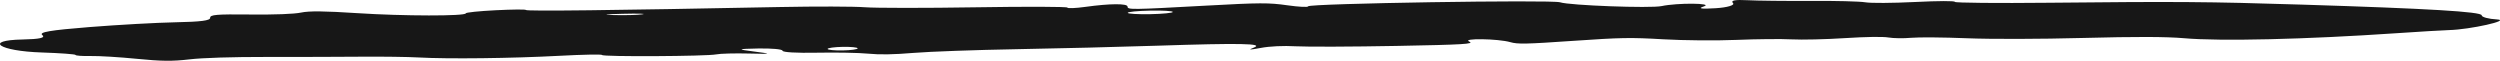
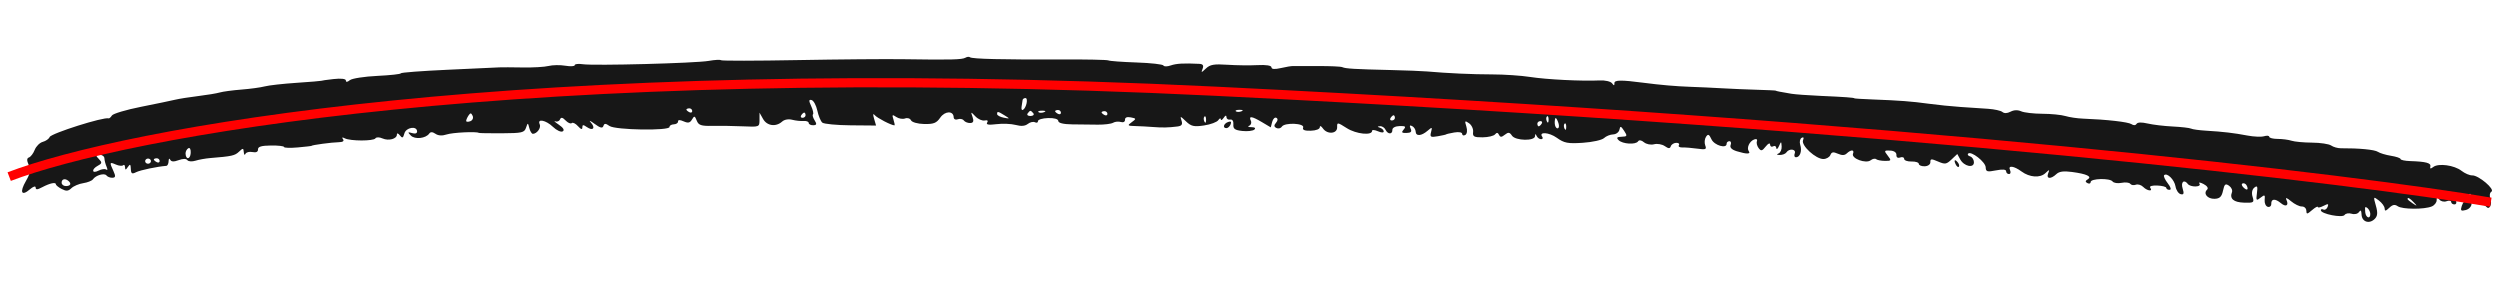
- <svg xmlns="http://www.w3.org/2000/svg" width="288" height="7" viewBox="0 0 288 7" fill="none">
-   <path fill-rule="evenodd" clip-rule="evenodd" d="M287.633 2.236C286.678 2.184 285.892 1.972 285.888 1.764C285.879 1.35 279.774 0.987 265.172 0.532C254.285 0.193 250.841 0.167 236.032 0.317C230.075 0.377 225.201 0.331 225.198 0.216C225.196 0.091 223.328 0.097 220.598 0.231C217.987 0.36 215.516 0.373 214.878 0.264C214.26 0.158 211.42 0.086 208.566 0.104C205.712 0.122 202.438 0.086 201.289 0.024C199.868 -0.053 199.342 0.053 199.641 0.355C199.884 0.598 198.985 0.865 197.644 0.947C195.958 1.05 195.537 0.986 196.284 0.739C197.471 0.346 193.247 0.314 191.419 0.701C190.13 0.974 180.807 0.627 179.725 0.266C178.781 -0.049 150.683 0.4 150.69 0.73C150.692 0.851 149.617 0.796 148.297 0.609C146.157 0.304 145.161 0.308 138.999 0.646C130.249 1.126 129.902 1.13 129.894 0.759C129.886 0.387 127.864 0.401 125.042 0.791C123.902 0.948 122.967 0.986 122.965 0.875C122.962 0.763 118.21 0.748 112.403 0.841C106.598 0.934 100.849 0.931 99.629 0.835C98.408 0.739 93.996 0.727 89.825 0.81C70.517 1.193 60.585 1.308 60.582 1.149C60.58 1.07 59.021 1.083 57.117 1.179C55.212 1.274 53.656 1.435 53.658 1.534C53.666 1.869 46.451 1.859 41.182 1.516C37.364 1.268 35.618 1.25 34.683 1.448C33.888 1.617 31.661 1.701 28.801 1.671C24.91 1.631 24.2 1.69 24.208 2.056C24.215 2.37 23.131 2.51 20.252 2.566C18.073 2.608 13.594 2.857 10.3 3.119C5.744 3.482 4.446 3.704 4.876 4.046C5.262 4.354 4.55 4.512 2.61 4.549C-1.939 4.637 -0.115 5.885 4.798 6.045C6.944 6.116 8.702 6.244 8.704 6.33C8.706 6.416 9.487 6.471 10.439 6.453C11.392 6.434 13.787 6.579 15.761 6.775C18.598 7.056 19.866 7.069 21.804 6.841C23.332 6.661 26.716 6.555 30.78 6.56C34.368 6.564 39.253 6.551 41.635 6.53C44.018 6.51 46.987 6.55 48.235 6.62C51.627 6.809 58.937 6.722 64.459 6.428C67.152 6.284 69.357 6.243 69.359 6.335C69.364 6.555 81.454 6.49 82.517 6.264C82.963 6.17 84.67 6.126 86.308 6.167C88.911 6.232 88.987 6.204 86.903 5.941C84.847 5.682 84.907 5.633 87.329 5.586C88.874 5.556 90.141 5.67 90.145 5.84C90.149 6.024 91.749 6.117 94.136 6.071C96.327 6.029 98.975 6.079 100.018 6.182C101.342 6.313 102.923 6.286 105.245 6.094C107.077 5.942 112.421 5.75 117.121 5.667C121.819 5.584 129.153 5.401 133.414 5.262C142.867 4.951 145.651 5.005 144.455 5.477C143.735 5.761 143.9 5.77 145.238 5.521C146.296 5.324 147.821 5.253 149.296 5.333C150.595 5.404 155.79 5.385 160.842 5.291C168.592 5.147 169.904 5.069 169.259 4.791C168.321 4.388 172.575 4.448 174.002 4.859C174.842 5.101 175.786 5.081 181.184 4.709C186.768 4.325 187.828 4.306 191.621 4.527C193.943 4.662 197.739 4.694 200.055 4.596C202.374 4.499 205.231 4.471 206.406 4.535C207.58 4.598 210.331 4.534 212.518 4.393C214.95 4.237 216.904 4.208 217.548 4.318C218.125 4.417 219.301 4.434 220.158 4.354C221.016 4.275 223.887 4.298 226.539 4.405C229.342 4.519 234.972 4.505 239.997 4.372C245.951 4.214 249.553 4.223 251.589 4.402C255.769 4.769 265.605 4.537 276.08 3.826C278.759 3.643 281.485 3.481 282.138 3.465C284.554 3.406 289.366 2.329 287.633 2.236ZM132.513 1.633C131.084 1.66 129.912 1.59 129.91 1.478C129.907 1.365 131.075 1.25 132.504 1.222C133.933 1.194 135.104 1.264 135.107 1.377C135.109 1.49 133.942 1.605 132.513 1.633ZM97.076 5.809C96.124 5.827 95.342 5.75 95.34 5.637C95.337 5.524 96.115 5.417 97.067 5.398C98.02 5.38 98.802 5.457 98.804 5.57C98.807 5.683 98.029 5.79 97.076 5.809ZM70.667 1.733C69.285 1.695 69.694 1.638 71.712 1.589C73.538 1.545 74.561 1.574 73.987 1.653C73.414 1.732 71.919 1.769 70.667 1.733Z" fill="#171717" />
+ <svg xmlns="http://www.w3.org/2000/svg" width="272" height="32" viewBox="0 0 272 32" fill="none">
+   <path fill-rule="evenodd" clip-rule="evenodd" d="M78.447 6.552C78.537 6.628 82.271 6.622 86.745 6.539C91.219 6.457 96.444 6.413 98.356 6.443C103.473 6.521 104.678 6.491 105.039 6.279C105.217 6.173 105.44 6.151 105.534 6.23C105.755 6.415 109.087 6.496 115.351 6.467C118.096 6.455 120.455 6.502 120.593 6.573C120.731 6.644 122.112 6.745 123.661 6.798C125.21 6.85 126.526 6.999 126.585 7.127C126.644 7.256 126.999 7.253 127.374 7.121C127.984 6.907 128.796 6.862 130.496 6.947C130.876 6.966 130.981 7.125 130.846 7.473C130.665 7.938 130.69 7.936 131.207 7.45C131.664 7.021 132.082 6.949 133.546 7.046C134.527 7.112 136.003 7.129 136.827 7.085C137.751 7.036 138.328 7.127 138.334 7.323C138.341 7.536 138.68 7.562 139.363 7.404C139.924 7.273 140.525 7.175 140.699 7.186C140.873 7.197 142.081 7.198 143.383 7.189C144.686 7.18 145.883 7.234 146.044 7.307C146.399 7.47 147.367 7.527 151.292 7.619C152.943 7.658 154.722 7.727 155.244 7.773C157.521 7.973 160.16 8.093 162.36 8.096C163.663 8.098 165.514 8.223 166.474 8.373C168.259 8.651 172.108 8.843 174.039 8.751C174.631 8.722 175.237 8.859 175.385 9.055C175.605 9.344 175.654 9.341 175.649 9.041C175.643 8.695 176.383 8.686 178.811 9.004C180.634 9.242 182.381 9.394 183.877 9.444C184.834 9.477 186.399 9.549 187.356 9.605C188.313 9.661 190.021 9.733 191.151 9.766C192.281 9.798 193.206 9.841 193.207 9.863C193.208 9.904 193.691 10 194.912 10.202C195.325 10.271 196.749 10.374 198.077 10.432C200.679 10.546 201.757 10.624 201.76 10.698C201.76 10.724 202.615 10.777 203.658 10.817C206.69 10.932 207.971 11.029 209.831 11.284C210.79 11.415 212.358 11.575 213.316 11.638C214.273 11.702 215.616 11.791 216.301 11.837C216.986 11.883 217.688 12.038 217.86 12.183C218.063 12.353 218.378 12.342 218.749 12.151C219.124 11.957 219.526 11.944 219.908 12.112C220.23 12.254 221.264 12.373 222.206 12.378C223.148 12.382 224.277 12.493 224.716 12.625C225.154 12.757 226.01 12.884 226.619 12.907C229.222 13.006 231.551 13.27 231.899 13.505C232.134 13.664 232.342 13.654 232.455 13.478C232.573 13.297 233 13.283 233.666 13.439C234.233 13.572 235.463 13.718 236.4 13.764C237.338 13.81 238.232 13.914 238.388 13.993C238.543 14.073 239.273 14.174 240.009 14.218C241.885 14.33 243.049 14.466 244.519 14.747C245.218 14.88 246.036 14.913 246.338 14.821C246.639 14.729 246.889 14.757 246.893 14.883C246.897 15.01 247.311 15.113 247.813 15.114C248.314 15.114 248.992 15.203 249.318 15.311C249.645 15.42 250.649 15.513 251.552 15.519C252.453 15.524 253.388 15.665 253.629 15.831C253.869 15.998 254.343 16.133 254.682 16.131C256.655 16.118 258.359 16.281 258.709 16.517C258.929 16.665 259.574 16.86 260.141 16.95C260.708 17.04 261.176 17.199 261.179 17.303C261.184 17.407 261.648 17.507 262.213 17.525C263.949 17.582 264.511 17.731 264.422 18.111C264.36 18.376 264.446 18.392 264.74 18.167C265.303 17.736 267.024 17.97 267.811 18.584C268.174 18.867 268.7 19.092 268.981 19.083C269.672 19.062 271.49 20.605 271.068 20.854C270.889 20.961 270.835 21.286 270.949 21.578C271.178 22.164 270.86 22.887 270.536 22.515C270.423 22.386 270.007 22.13 269.611 21.948C268.975 21.654 268.892 21.678 268.906 22.147C268.915 22.446 268.642 22.754 268.283 22.849C267.745 22.992 267.675 22.922 267.841 22.404C267.95 22.066 268.262 21.614 268.535 21.4C268.968 21.059 268.931 21.033 268.245 21.192C267.814 21.292 267.359 21.379 267.235 21.385C267.11 21.391 267.096 21.583 267.202 21.812C267.31 22.041 267.24 22.233 267.048 22.239C266.856 22.245 266.695 22.127 266.69 21.977C266.686 21.828 266.457 21.79 266.182 21.893C265.907 21.997 265.551 21.909 265.391 21.698C265.154 21.385 265.102 21.399 265.11 21.776C265.115 22.03 264.873 22.339 264.573 22.462C263.754 22.799 261.376 22.786 260.881 22.442C260.553 22.215 260.324 22.255 259.953 22.608C259.555 22.985 259.458 22.998 259.448 22.676C259.441 22.457 259.157 22.067 258.817 21.81C258.216 21.354 258.208 21.37 258.496 22.38C258.719 23.159 258.682 23.523 258.347 23.841C257.749 24.408 256.967 24.126 256.936 23.332C256.92 22.893 256.834 22.807 256.666 23.059C256.523 23.274 256.183 23.355 255.855 23.254C255.545 23.159 255.201 23.219 255.091 23.388C254.865 23.737 252.518 23.276 252.506 22.881C252.502 22.754 252.628 22.718 252.786 22.798C252.944 22.879 253.15 22.751 253.244 22.513C253.383 22.161 253.301 22.139 252.8 22.397C252.462 22.572 252.182 22.627 252.179 22.52C252.176 22.413 251.896 22.564 251.558 22.854C251.004 23.33 250.941 23.336 250.928 22.917C250.92 22.661 250.701 22.458 250.44 22.466C250.18 22.474 249.65 22.215 249.262 21.89C248.805 21.507 248.63 21.453 248.762 21.737C249.054 22.36 248.713 22.565 248.158 22.1C247.542 21.584 247.098 21.613 247.115 22.169C247.123 22.414 246.949 22.564 246.731 22.502C246.511 22.44 246.361 22.1 246.395 21.747C246.451 21.179 246.4 21.152 245.946 21.51C245.483 21.875 245.445 21.826 245.555 21.003C245.652 20.273 245.596 20.155 245.272 20.411C245.028 20.603 244.951 20.999 245.079 21.407C245.278 22.036 245.214 22.081 244.158 22.049C243.017 22.016 242.558 21.621 242.837 20.914C242.92 20.704 242.777 20.385 242.518 20.206C242.129 19.936 242.017 20.028 241.864 20.744C241.723 21.404 241.506 21.613 240.949 21.63C240.167 21.654 239.683 21.056 240.137 20.627C240.299 20.473 240.138 20.224 239.744 20.02C239.378 19.831 239.175 19.808 239.296 19.971C239.424 20.144 239.253 20.274 238.883 20.286C238.536 20.297 238.161 20.181 238.049 20.03C237.636 19.471 237.245 19.792 237.47 20.506C237.645 21.062 237.594 21.212 237.258 21.125C237.015 21.062 236.762 20.682 236.696 20.281C236.575 19.548 235.777 18.759 235.46 19.059C235.366 19.148 235.54 19.541 235.846 19.932C236.181 20.36 236.263 20.648 236.051 20.654C235.858 20.66 235.696 20.565 235.693 20.444C235.689 20.322 235.249 20.206 234.715 20.186C234.119 20.164 233.823 20.258 233.951 20.431C234.27 20.862 233.62 20.783 233.178 20.336C232.964 20.12 232.603 20.013 232.375 20.099C232.147 20.184 231.876 20.139 231.771 19.997C231.666 19.856 231.241 19.809 230.825 19.893C230.41 19.977 229.97 19.91 229.847 19.744C229.561 19.357 227.45 19.413 227.462 19.807C227.467 19.971 227.311 20.023 227.116 19.924C226.862 19.794 226.868 19.678 227.137 19.519C227.657 19.212 227.046 18.923 225.424 18.709C224.508 18.588 224.036 18.655 223.726 18.948C223.127 19.517 222.605 19.474 222.837 18.877C223.015 18.419 222.99 18.416 222.534 18.843C221.957 19.385 220.815 19.302 219.939 18.655C219.112 18.045 218.437 17.961 218.688 18.499C218.798 18.735 218.75 18.931 218.582 18.936C218.414 18.941 218.272 18.805 218.267 18.633C218.261 18.428 217.879 18.396 217.159 18.539C216.205 18.729 216.058 18.684 216.043 18.203C216.025 17.619 214.448 16.389 214.133 16.714C214.033 16.818 214.13 16.954 214.349 17.016C214.568 17.079 214.754 17.36 214.763 17.643C214.784 18.337 213.686 18.111 213.267 17.334L212.954 16.755L212.33 17.346C211.768 17.88 211.621 17.902 210.859 17.574C210.119 17.256 210.014 17.264 210.025 17.641C210.033 17.884 209.764 18.08 209.408 18.091C209.061 18.102 208.773 17.984 208.768 17.829C208.763 17.674 208.404 17.558 207.971 17.572C207.537 17.585 207.177 17.456 207.172 17.285C207.167 17.113 206.969 17.046 206.733 17.135C206.474 17.232 206.314 17.121 206.33 16.855C206.345 16.588 206.074 16.401 205.642 16.382C204.987 16.354 204.966 16.398 205.384 16.931C205.803 17.467 205.78 17.511 205.09 17.506C204.678 17.502 204.244 17.418 204.125 17.319C204.007 17.219 203.739 17.273 203.53 17.437C203.02 17.839 201.403 17.246 201.606 16.731C201.786 16.274 201.397 16.249 200.934 16.687C200.694 16.915 200.416 16.924 199.956 16.722C199.456 16.502 199.277 16.533 199.147 16.861C199.056 17.094 198.719 17.292 198.399 17.302C197.576 17.327 195.944 15.832 196.17 15.26C196.283 14.973 196.226 14.875 196.017 14.998C195.834 15.107 195.765 15.444 195.864 15.749C196.08 16.409 195.852 17.098 195.414 17.111C195.24 17.117 195.174 16.929 195.267 16.694C195.456 16.215 194.661 16.116 194.36 16.581C194.257 16.738 193.933 16.865 193.639 16.862C193.31 16.858 193.255 16.797 193.495 16.702C193.709 16.617 193.867 16.274 193.844 15.939C193.805 15.35 193.795 15.348 193.55 15.901C193.41 16.215 193.281 16.307 193.262 16.105C193.244 15.903 193.089 15.82 192.918 15.921C192.748 16.022 192.599 15.939 192.587 15.736C192.574 15.514 192.385 15.596 192.107 15.944C191.714 16.438 191.604 16.462 191.336 16.109C191.164 15.882 191.081 15.543 191.152 15.356C191.225 15.159 191.098 15.082 190.851 15.175C190.341 15.367 190.007 16.097 190.268 16.45C190.51 16.778 190.03 16.782 188.976 16.46C188.416 16.289 188.182 16.056 188.293 15.777C188.385 15.544 188.322 15.357 188.154 15.363C187.986 15.368 187.852 15.491 187.857 15.636C187.874 16.214 186.517 15.82 186.21 15.158C185.951 14.598 185.837 14.546 185.612 14.887C185.459 15.119 185.422 15.537 185.529 15.816C185.7 16.259 185.591 16.305 184.665 16.173C184.082 16.091 183.353 16.033 183.046 16.044C182.739 16.056 182.566 15.944 182.662 15.795C182.759 15.647 182.628 15.532 182.372 15.54C182.116 15.547 181.851 15.714 181.784 15.91C181.689 16.187 181.545 16.184 181.127 15.896C180.833 15.694 180.307 15.603 179.959 15.696C179.61 15.789 179.118 15.691 178.865 15.479C178.583 15.242 178.334 15.204 178.221 15.379C177.969 15.767 176.527 15.677 176.101 15.246C175.839 14.982 175.92 14.893 176.436 14.877C177.048 14.858 177.075 14.793 176.706 14.235C176.351 13.698 176.281 13.681 176.194 14.11C176.139 14.383 175.83 14.614 175.508 14.623C175.186 14.633 174.74 14.814 174.517 15.025C174.293 15.237 173.264 15.465 172.213 15.535C170.585 15.644 170.182 15.567 169.386 14.994C168.536 14.384 167.369 14.306 167.8 14.889C167.9 15.024 167.843 15.14 167.674 15.145C167.505 15.15 167.29 14.998 167.196 14.808C167.06 14.53 167.023 14.531 167.012 14.813C166.99 15.364 164.88 15.321 164.505 14.762C164.248 14.38 164.104 14.36 163.728 14.657C163.358 14.949 163.23 14.95 163.09 14.664C162.967 14.414 162.838 14.4 162.663 14.617C162.525 14.789 161.914 14.935 161.306 14.941C160.372 14.95 160.212 14.859 160.274 14.359C160.314 14.033 160.114 13.605 159.83 13.408C159.374 13.092 159.34 13.133 159.539 13.765C159.667 14.173 159.62 14.566 159.429 14.679C159.244 14.788 159.089 14.739 159.084 14.57C159.079 14.391 158.713 14.327 158.211 14.416C157.736 14.501 157.348 14.591 157.349 14.616C157.349 14.642 156.943 14.735 156.445 14.822C155.647 14.963 155.559 14.911 155.699 14.374C155.846 13.809 155.818 13.799 155.316 14.23C154.642 14.809 154.04 14.847 154.023 14.312C154.016 14.089 153.842 13.821 153.635 13.715C153.383 13.586 153.331 13.674 153.476 13.985C153.635 14.325 153.518 14.452 153.032 14.467C152.508 14.483 152.444 14.405 152.72 14.089C153 13.77 152.912 13.696 152.274 13.716C151.81 13.73 151.484 13.901 151.491 14.127C151.507 14.645 150.989 14.636 150.745 14.114C150.638 13.886 150.369 13.714 150.146 13.733C149.831 13.76 149.829 13.795 150.142 13.897C150.361 13.969 150.544 14.147 150.549 14.295C150.554 14.453 150.295 14.447 149.917 14.281C149.564 14.126 149.279 14.102 149.283 14.229C149.3 14.771 147.555 14.592 146.542 13.948C145.507 13.29 145.465 13.285 145.482 13.839C145.504 14.565 144.411 14.658 143.932 13.971C143.745 13.703 143.596 13.645 143.596 13.841C143.597 14.045 143.186 14.205 142.617 14.223C141.941 14.243 141.682 14.137 141.783 13.881C141.974 13.399 139.772 13.303 139.462 13.78C139.342 13.965 139.077 14.031 138.872 13.926C138.6 13.787 138.59 13.632 138.834 13.353C139.035 13.124 139.049 12.909 138.869 12.817C138.704 12.732 138.499 12.932 138.414 13.26L138.259 13.857L137.304 13.291C136.187 12.629 135.833 12.584 136.092 13.137C136.194 13.356 136.11 13.602 135.906 13.684C135.701 13.765 135.81 13.833 136.149 13.835C136.524 13.837 136.651 13.94 136.473 14.099C136.312 14.242 135.722 14.31 135.161 14.249C134.349 14.161 134.151 14.016 134.191 13.535C134.221 13.178 134.081 12.964 133.85 13.013C133.634 13.058 133.451 12.937 133.442 12.744C133.431 12.509 133.329 12.536 133.133 12.823C132.972 13.061 132.832 13.128 132.822 12.974C132.812 12.819 132.69 12.864 132.55 13.074C132.41 13.283 131.712 13.543 130.998 13.65C129.9 13.816 129.597 13.746 129.027 13.197C128.418 12.609 128.373 12.601 128.546 13.115C128.689 13.537 128.577 13.702 128.109 13.762C127.121 13.886 126.451 13.9 125.426 13.817C124.904 13.774 124.05 13.729 123.528 13.716C122.663 13.694 122.628 13.657 123.128 13.296C123.647 12.922 123.641 12.893 123.033 12.771C122.618 12.688 122.394 12.779 122.402 13.029C122.409 13.251 122.217 13.355 121.951 13.273C121.696 13.194 121.317 13.231 121.11 13.354C120.902 13.477 120.151 13.571 119.443 13.563C118.734 13.555 117.479 13.54 116.653 13.531C115.701 13.521 115.149 13.386 115.142 13.163C115.135 12.949 114.7 12.825 114.027 12.845C113.42 12.864 112.927 13.013 112.932 13.177C112.937 13.341 112.79 13.398 112.606 13.303C112.422 13.209 112.072 13.289 111.828 13.481C111.522 13.722 111.114 13.757 110.504 13.594C110.018 13.464 109.075 13.427 108.408 13.51C107.552 13.617 107.257 13.564 107.407 13.332C107.539 13.13 107.434 13.044 107.136 13.108C106.87 13.165 106.416 12.966 106.127 12.665C105.61 12.125 105.606 12.126 105.818 12.745C105.971 13.194 105.897 13.376 105.556 13.386C105.295 13.394 104.982 13.268 104.863 13.107C104.743 12.945 104.449 12.886 104.209 12.977C103.966 13.068 103.767 12.971 103.76 12.758C103.738 12.033 102.808 12.059 102.298 12.8C101.889 13.393 101.582 13.514 100.547 13.492C99.84 13.476 99.215 13.3 99.116 13.088C99.019 12.881 98.729 12.791 98.472 12.888C98.215 12.985 97.78 12.91 97.506 12.722C97.077 12.429 97.035 12.469 97.209 13.008C97.32 13.353 97.37 13.637 97.319 13.638C96.999 13.648 95.408 12.825 95.169 12.526C94.986 12.297 94.96 12.44 95.099 12.911L95.317 13.659L92.554 13.635C91.035 13.622 89.646 13.49 89.469 13.342C89.292 13.193 89.048 12.604 88.925 12.032C88.802 11.46 88.522 10.944 88.303 10.886C87.996 10.805 87.984 10.955 88.254 11.537C88.447 11.953 88.536 12.358 88.453 12.437C88.37 12.516 88.451 12.813 88.633 13.096C88.89 13.496 88.856 13.616 88.48 13.627C88.214 13.635 87.992 13.523 87.988 13.378C87.984 13.233 87.732 13.136 87.429 13.162C87.126 13.188 86.57 13.13 86.195 13.032C85.785 12.925 85.345 13.004 85.095 13.228C84.421 13.834 83.452 13.703 83.026 12.949L82.636 12.257L82.634 13.041C82.633 13.821 82.624 13.824 80.814 13.744C79.814 13.7 78.331 13.678 77.518 13.695C76.287 13.721 76.001 13.626 75.805 13.124C75.596 12.59 75.538 12.576 75.289 13.002C75.07 13.374 74.871 13.419 74.386 13.206C73.957 13.018 73.765 13.023 73.771 13.223C73.776 13.383 73.567 13.521 73.307 13.528C73.047 13.536 72.837 13.665 72.842 13.813C72.855 14.245 66.957 14.151 66.317 13.709C65.874 13.404 65.753 13.404 65.648 13.713C65.553 13.988 65.291 13.921 64.674 13.461C64.21 13.116 64.031 13.052 64.275 13.319C64.827 13.921 64.517 14.287 63.849 13.824C63.449 13.546 63.358 13.555 63.359 13.869C63.36 14.129 63.205 14.082 62.884 13.727C62.622 13.437 62.316 13.286 62.205 13.392C62.093 13.498 61.794 13.371 61.541 13.11C61.204 12.762 61.04 12.731 60.927 12.994C60.842 13.191 60.605 13.283 60.4 13.197C60.195 13.111 60.374 13.277 60.797 13.565C61.294 13.903 61.445 14.161 61.223 14.292C61.034 14.404 60.556 14.183 60.161 13.802C59.397 13.065 58.419 12.873 58.72 13.518C58.896 13.894 58.433 14.547 57.98 14.561C57.853 14.565 57.678 14.285 57.591 13.939C57.435 13.324 57.427 13.323 57.23 13.899C57.047 14.433 56.805 14.488 54.602 14.501C53.269 14.508 52.141 14.489 52.096 14.458C51.852 14.287 49.221 14.417 48.589 14.631C48.116 14.792 47.678 14.765 47.379 14.557C47.067 14.341 46.841 14.331 46.706 14.526C46.331 15.068 45.134 15.198 44.695 14.745C44.337 14.376 44.358 14.336 44.833 14.479C45.179 14.583 45.387 14.513 45.38 14.293C45.361 13.664 44.179 13.854 43.997 14.516C43.854 15.034 43.774 15.068 43.503 14.722C43.325 14.495 43.182 14.454 43.184 14.632C43.192 15.113 42.289 15.359 41.61 15.06C41.267 14.909 40.942 14.906 40.846 15.054C40.646 15.362 38.118 15.359 37.514 15.05C37.231 14.905 37.166 14.938 37.321 15.148C37.472 15.351 37.297 15.467 36.828 15.474C36.128 15.483 33.898 15.782 33.901 15.866C33.901 15.888 33.229 15.966 32.406 16.04C31.583 16.114 30.907 16.093 30.903 15.993C30.899 15.894 30.258 15.82 29.477 15.831C28.432 15.844 28.061 15.957 28.07 16.258C28.078 16.526 27.868 16.624 27.462 16.543C27.121 16.474 26.78 16.565 26.704 16.744C26.628 16.924 26.547 16.841 26.525 16.559C26.488 16.094 26.441 16.089 26.003 16.505C25.548 16.936 25.23 17.006 22.886 17.195C22.366 17.237 21.636 17.368 21.264 17.485C20.892 17.603 20.496 17.575 20.384 17.423C20.254 17.248 19.907 17.249 19.431 17.427C18.909 17.621 18.632 17.605 18.518 17.373C18.427 17.191 18.349 17.262 18.344 17.534C18.338 17.805 18.228 18.035 18.098 18.045C17.103 18.12 15.25 18.51 14.803 18.738C14.36 18.964 14.254 18.897 14.234 18.373C14.214 17.855 14.152 17.814 13.916 18.162C13.675 18.517 13.621 18.523 13.606 18.195C13.597 17.976 13.502 17.879 13.396 17.98C13.289 18.081 12.933 18.046 12.604 17.901C11.915 17.598 11.896 17.649 12.343 18.614C12.601 19.171 12.575 19.329 12.226 19.34C11.98 19.348 11.692 19.235 11.585 19.09C11.366 18.795 10.426 19.061 10.112 19.508C10 19.668 9.526 19.857 9.06 19.927C8.594 19.997 8.016 20.241 7.775 20.47C7.422 20.804 7.214 20.822 6.711 20.561C6.366 20.383 6.082 20.152 6.079 20.049C6.071 19.789 5.426 19.929 4.588 20.371C4.056 20.653 3.887 20.662 3.879 20.406C3.873 20.206 3.621 20.285 3.251 20.602C2.336 21.388 2.112 20.917 2.819 19.695C3.297 18.871 3.366 18.464 3.12 17.934C2.901 17.46 2.91 17.209 3.15 17.13C3.343 17.066 3.625 16.694 3.778 16.304C3.93 15.913 4.326 15.522 4.656 15.434C4.987 15.346 5.322 15.11 5.401 14.91C5.559 14.511 11.3 12.694 11.824 12.877C11.893 12.901 12.053 12.759 12.181 12.561C12.31 12.364 13.734 11.94 15.346 11.62C16.958 11.299 18.631 10.952 19.061 10.848C19.493 10.744 20.624 10.565 21.576 10.45C22.528 10.334 23.579 10.159 23.913 10.061C24.247 9.963 25.308 9.821 26.272 9.745C27.236 9.67 28.377 9.514 28.808 9.399C29.238 9.284 30.796 9.109 32.27 9.011C33.743 8.912 34.948 8.813 34.948 8.791C34.947 8.77 35.548 8.684 36.284 8.602C37.104 8.51 37.625 8.57 37.631 8.755C37.637 8.96 37.779 8.949 38.07 8.719C38.307 8.532 39.65 8.324 41.057 8.257C42.462 8.189 43.61 8.063 43.608 7.977C43.605 7.891 45.909 7.717 48.728 7.589C51.547 7.461 54.066 7.345 54.326 7.33C54.586 7.315 55.723 7.32 56.853 7.34C57.982 7.36 59.259 7.287 59.69 7.177C60.121 7.068 60.938 7.055 61.505 7.15C62.073 7.245 62.534 7.218 62.53 7.09C62.526 6.962 62.915 6.915 63.395 6.986C64.625 7.168 75.703 6.876 77.114 6.624C77.757 6.509 78.356 6.477 78.447 6.552ZM50.719 13.155C50.72 13.266 50.922 13.281 51.169 13.188C51.416 13.096 51.53 12.832 51.423 12.603C51.265 12.264 51.181 12.258 50.973 12.569C50.833 12.78 50.718 13.044 50.719 13.155ZM111.258 10.889C111.249 11.005 111.2 11.324 111.15 11.597C111.1 11.87 111.17 12.028 111.305 11.949C111.675 11.73 111.89 10.658 111.562 10.668C111.405 10.673 111.268 10.772 111.258 10.889ZM74.679 11.921C74.681 11.99 74.827 12.119 75.004 12.21C75.18 12.3 75.32 12.239 75.315 12.076C75.31 11.912 75.164 11.782 74.991 11.787C74.817 11.793 74.677 11.853 74.679 11.921ZM87.173 12.541C87.07 12.699 87.137 12.823 87.321 12.818C87.504 12.812 87.651 12.681 87.646 12.526C87.641 12.372 87.575 12.247 87.498 12.249C87.422 12.252 87.275 12.383 87.173 12.541ZM114.794 12.101C114.796 12.169 114.942 12.299 115.118 12.389C115.295 12.48 115.435 12.419 115.43 12.256C115.425 12.092 115.279 11.962 115.105 11.967C114.932 11.973 114.792 12.033 114.794 12.101ZM112.987 12.202C113.095 12.293 113.368 12.294 113.593 12.206C113.842 12.109 113.765 12.044 113.397 12.042C113.064 12.04 112.88 12.112 112.987 12.202ZM111.801 12.35C111.699 12.508 111.844 12.63 112.125 12.622C112.406 12.613 112.544 12.482 112.432 12.331C112.32 12.179 112.174 12.057 112.108 12.059C112.042 12.061 111.904 12.192 111.801 12.35ZM108.487 12.419C108.491 12.555 108.816 12.729 109.209 12.805C109.9 12.938 109.903 12.929 109.299 12.553C108.57 12.1 108.477 12.084 108.487 12.419ZM119.851 12.228C119.853 12.296 119.999 12.426 120.175 12.516C120.352 12.607 120.492 12.546 120.487 12.382C120.482 12.219 120.336 12.089 120.162 12.094C119.989 12.1 119.849 12.159 119.851 12.228ZM134.46 12.108C134.568 12.198 134.841 12.2 135.066 12.112C135.315 12.014 135.238 11.95 134.87 11.948C134.537 11.946 134.353 12.018 134.46 12.108ZM131.035 13.222C131.143 13.443 131.215 13.374 131.22 13.046C131.225 12.749 131.145 12.585 131.043 12.682C130.942 12.779 130.938 13.022 131.035 13.222ZM20.188 16.703C20.21 17.411 20.705 17.364 20.749 16.65C20.774 16.246 20.662 16.027 20.484 16.132C20.315 16.232 20.182 16.489 20.188 16.703ZM151.293 12.831C151.191 12.989 151.258 13.113 151.441 13.108C151.625 13.102 151.771 12.971 151.767 12.816C151.762 12.662 151.696 12.537 151.619 12.539C151.542 12.541 151.396 12.673 151.293 12.831ZM133.894 13.518C133.805 13.745 133.605 13.935 133.45 13.94C132.996 13.954 133.111 13.462 133.605 13.276C133.907 13.162 134.003 13.242 133.894 13.518ZM10.757 17.3C11.121 17.668 11.106 17.782 10.66 18.021C9.915 18.422 9.982 18.946 10.729 18.561C11.048 18.396 11.425 18.349 11.566 18.455C11.706 18.561 11.72 18.419 11.597 18.14C11.474 17.86 11.368 17.451 11.361 17.232C11.355 17.012 11.119 16.84 10.837 16.848C10.404 16.862 10.392 16.931 10.757 17.3ZM168.301 13.208C168.409 13.429 168.482 13.36 168.487 13.032C168.491 12.735 168.412 12.571 168.31 12.668C168.208 12.764 168.204 13.007 168.301 13.208ZM16.734 17.355C16.736 17.424 16.882 17.553 17.059 17.643C17.235 17.734 17.376 17.674 17.37 17.51C17.366 17.346 17.219 17.216 17.046 17.221C16.872 17.227 16.732 17.287 16.734 17.355ZM15.792 17.541C15.797 17.696 15.943 17.818 16.116 17.813C16.29 17.808 16.428 17.677 16.424 17.522C16.419 17.367 16.273 17.245 16.099 17.25C15.926 17.256 15.788 17.387 15.792 17.541ZM169.155 13.41C169.165 13.72 169.301 13.969 169.458 13.964C169.616 13.959 169.662 13.704 169.562 13.398C169.462 13.091 169.325 12.842 169.259 12.844C169.192 12.846 169.146 13.101 169.155 13.41ZM167.262 13.468C167.267 13.623 167.333 13.748 167.41 13.745C167.486 13.743 167.633 13.612 167.735 13.454C167.838 13.296 167.771 13.171 167.587 13.177C167.404 13.182 167.257 13.313 167.262 13.468ZM170.22 13.994C170.328 14.215 170.401 14.146 170.406 13.818C170.41 13.521 170.331 13.357 170.229 13.454C170.127 13.55 170.123 13.793 170.22 13.994ZM6.705 19.884C6.712 20.091 6.93 20.253 7.19 20.245C7.689 20.23 7.798 19.978 7.436 19.674C7.078 19.375 6.693 19.485 6.705 19.884ZM213.041 17.717C213.161 17.878 213.192 18.073 213.112 18.149C213.032 18.226 212.876 18.095 212.766 17.859C212.537 17.37 212.716 17.277 213.041 17.717ZM244.163 20.467C244.395 20.662 244.543 20.674 244.537 20.498C244.533 20.338 244.431 20.125 244.312 20.026C244.194 19.926 244.025 19.912 243.938 19.995C243.851 20.078 243.952 20.29 244.163 20.467ZM261.943 21.657C261.945 21.716 262.2 21.93 262.51 22.133C263.021 22.467 263.032 22.457 262.626 22.023C262.2 21.567 261.936 21.426 261.943 21.657ZM257.337 23.1C257.408 23.718 257.905 23.872 257.887 23.271C257.877 22.935 257.584 22.529 257.357 22.536C257.31 22.537 257.301 22.791 257.337 23.1Z" fill="#171717" />
+   <path d="M1 19.214C13.144 14.57 56.397 6.211 132.257 9.926C208.116 13.641 256.36 19.523 271 22" stroke="#FF0000" />
</svg>
